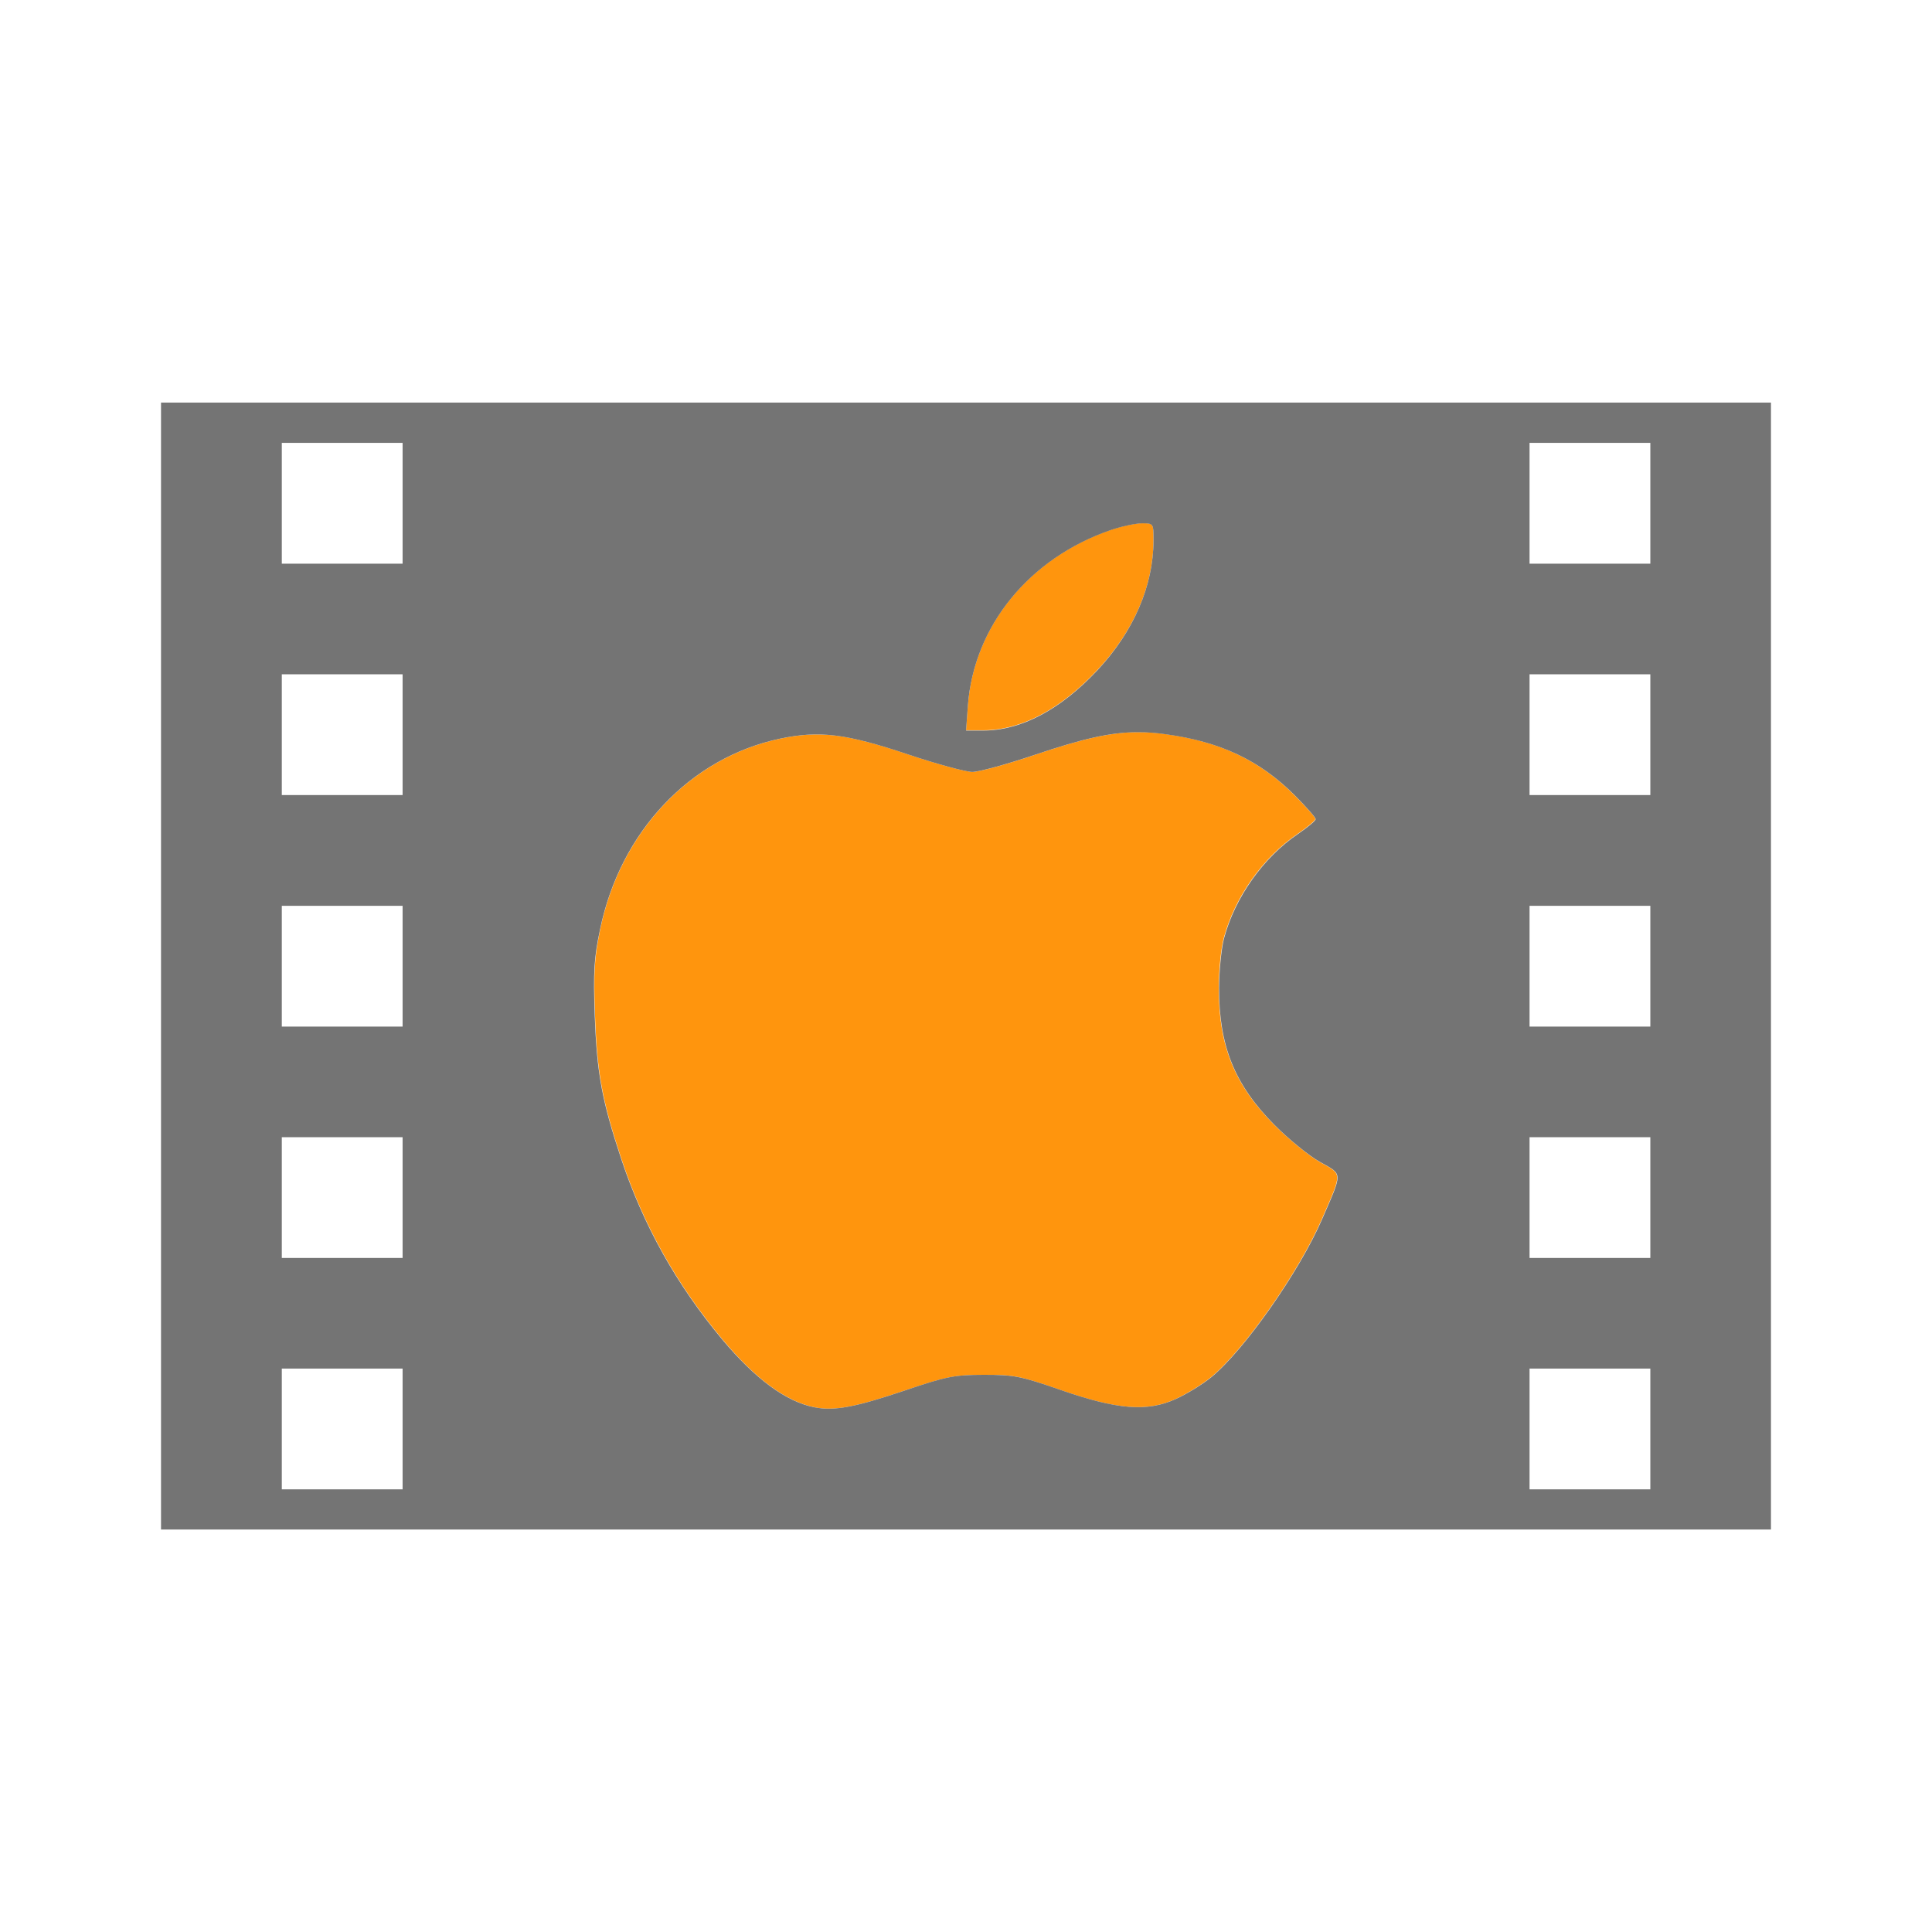
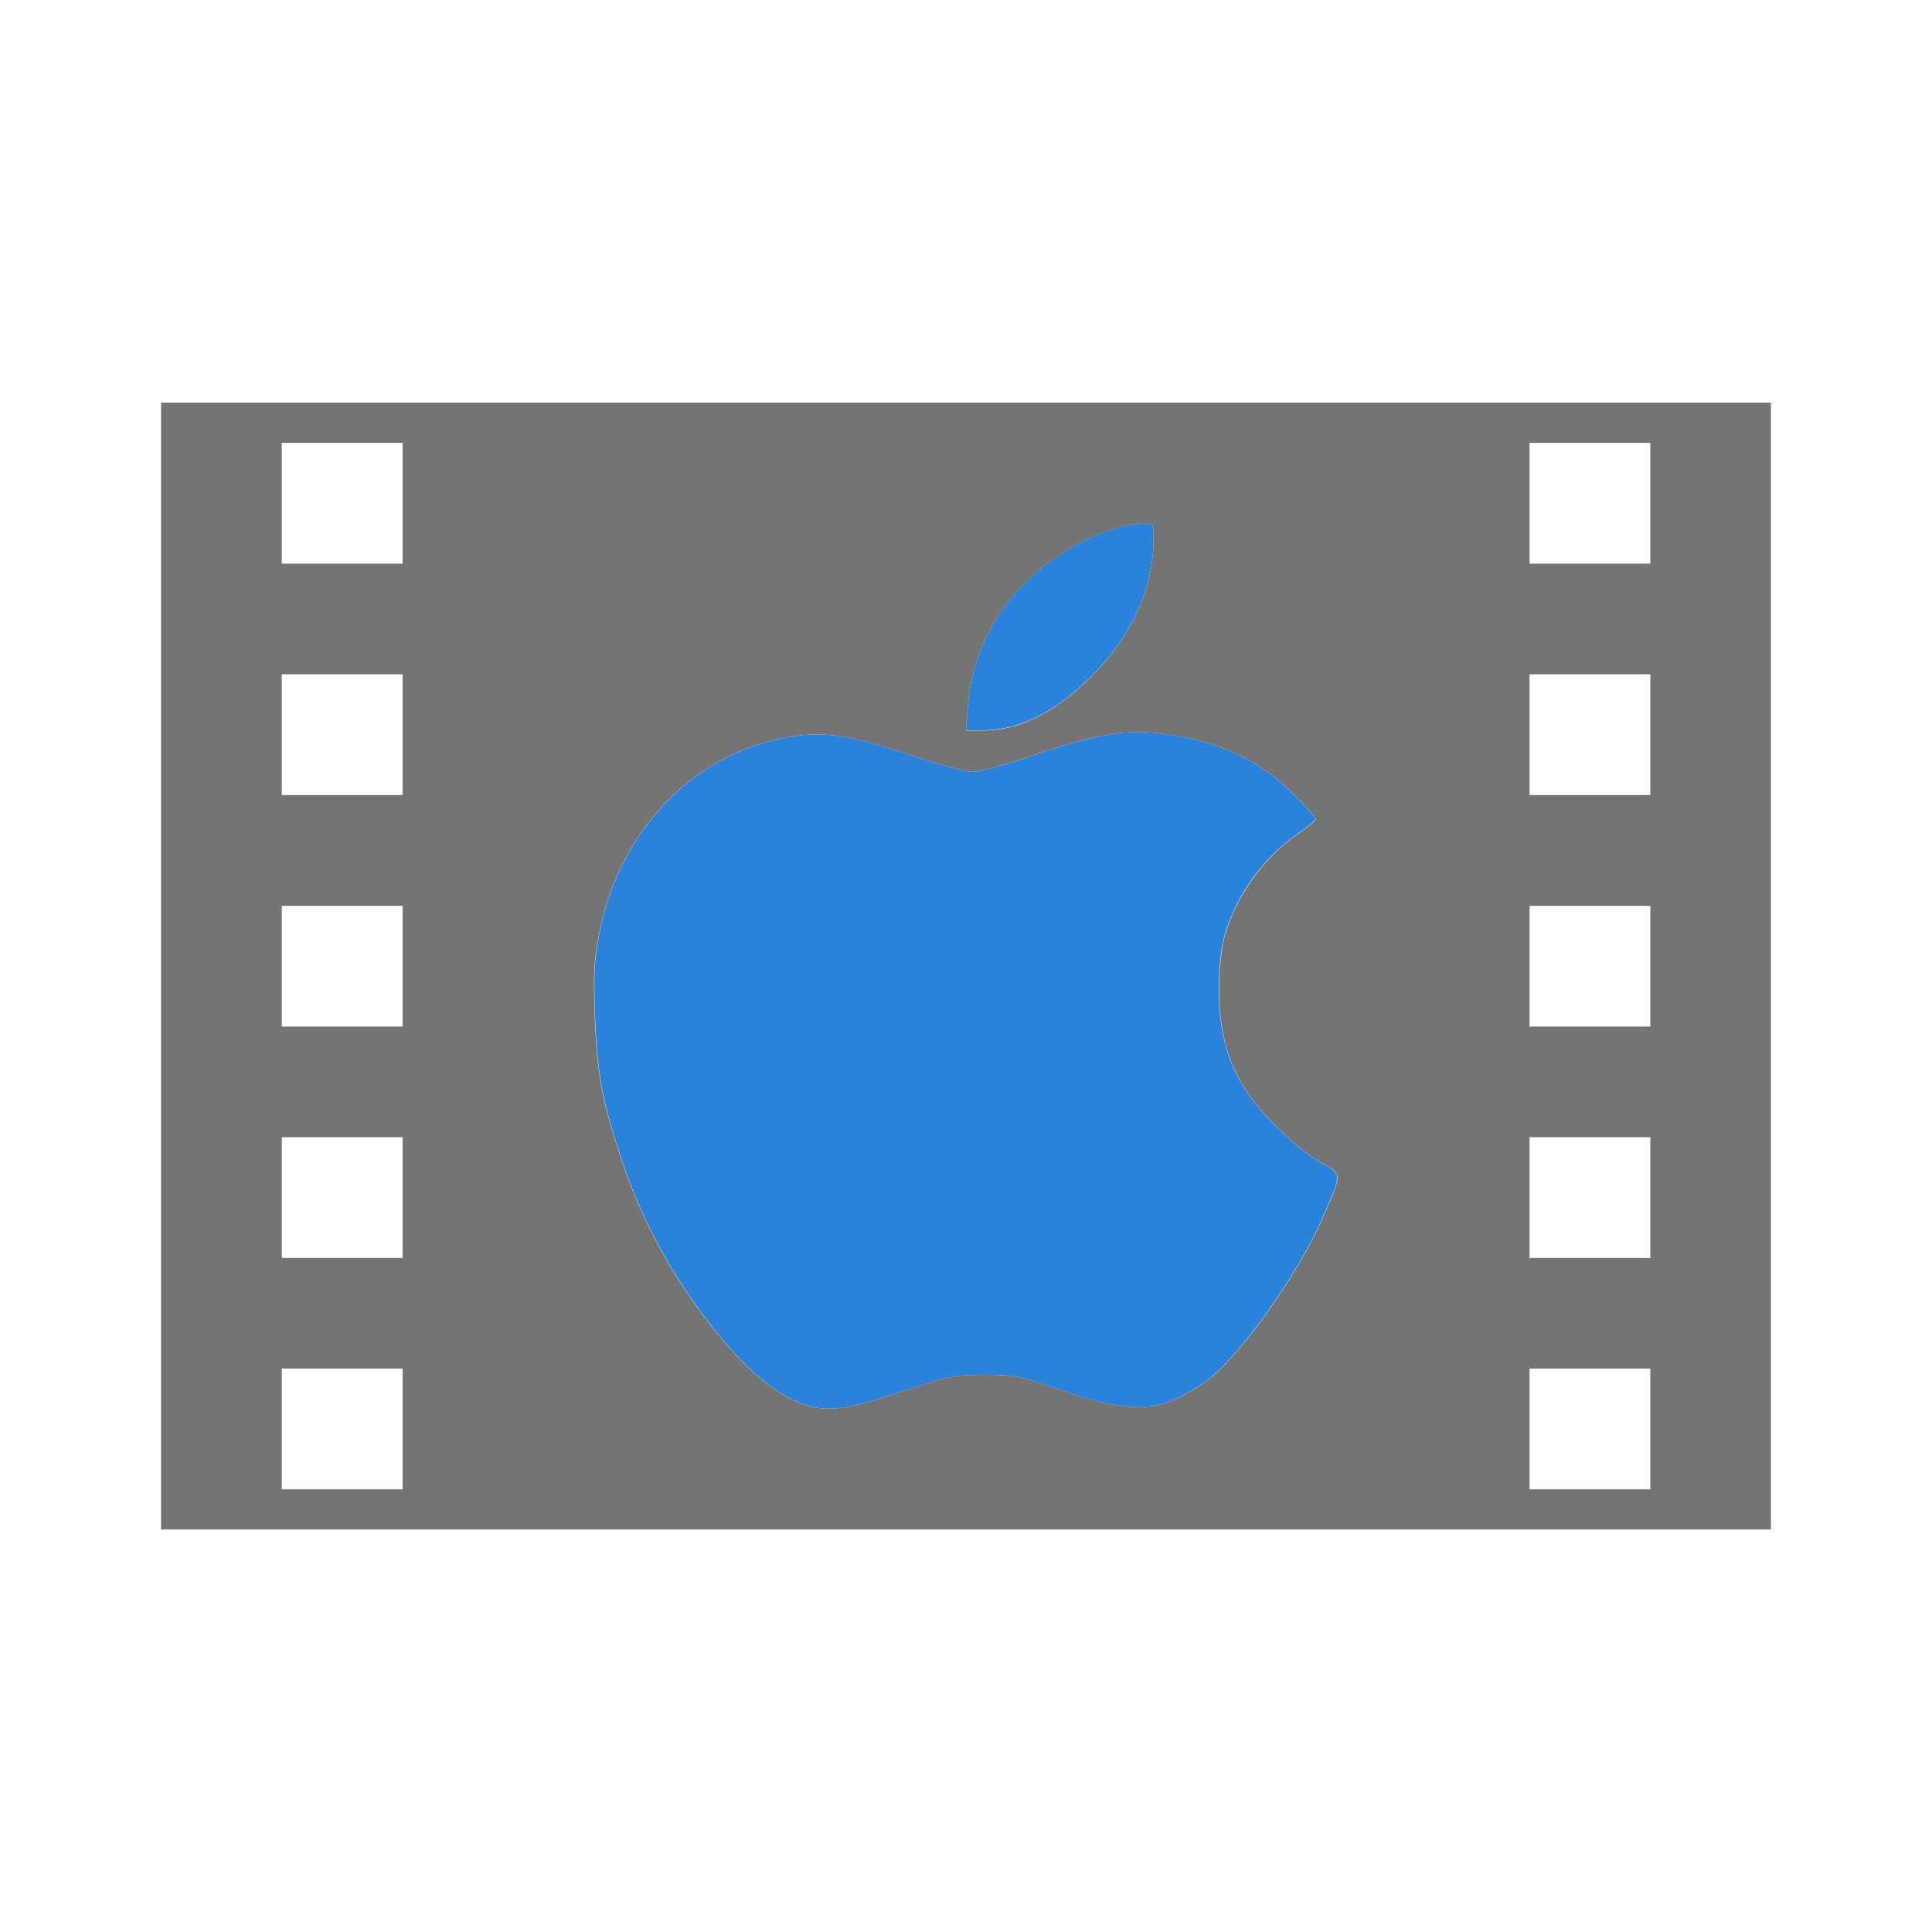
<svg xmlns="http://www.w3.org/2000/svg" width="48" height="48" viewBox="0 0 12.7 12.7" version="1.1" id="svg5502">
  <defs id="defs5496" />
  <g id="layer1" transform="translate(-96.45953,-120.5607)">
-     <path style="display:inline;fill:#ff950d;fill-opacity:1;stroke-width:0.265" d="m 101.817,129.812 c -0.187,-0.036 -0.389,-0.184 -0.607,-0.445 -0.301,-0.36 -0.52,-0.752 -0.665,-1.187 -0.127,-0.383 -0.16,-0.563 -0.174,-0.945 -0.01,-0.287 -0.005,-0.375 0.034,-0.565 0.133,-0.643 0.592,-1.129 1.184,-1.254 0.258,-0.054 0.432,-0.033 0.838,0.103 0.191,0.064 0.382,0.116 0.425,0.116 0.043,0 0.229,-0.051 0.412,-0.113 0.412,-0.139 0.604,-0.17 0.854,-0.136 0.361,0.049 0.617,0.17 0.847,0.398 0.078,0.078 0.142,0.15 0.141,0.16 -2.6e-4,0.011 -0.052,0.054 -0.115,0.097 -0.23,0.156 -0.415,0.417 -0.487,0.686 -0.018,0.067 -0.033,0.214 -0.033,0.327 -5.3e-4,0.381 0.102,0.635 0.362,0.898 0.094,0.095 0.23,0.206 0.302,0.247 0.151,0.085 0.15,0.061 0.013,0.377 -0.149,0.344 -0.511,0.86 -0.728,1.038 -0.055,0.045 -0.16,0.11 -0.232,0.143 -0.189,0.086 -0.383,0.071 -0.762,-0.061 -0.259,-0.09 -0.303,-0.099 -0.499,-0.098 -0.195,5.3e-4 -0.245,0.011 -0.522,0.104 -0.324,0.109 -0.461,0.135 -0.59,0.11 z m 1.005,-4.615 c 0.04,-0.523 0.403,-0.968 0.939,-1.153 0.071,-0.024 0.163,-0.044 0.205,-0.044 0.076,0 0.076,8e-5 0.076,0.112 0,0.297 -0.129,0.597 -0.367,0.851 -0.244,0.261 -0.503,0.398 -0.752,0.398 h -0.113 l 0.012,-0.165 z" id="path10031" />
+     <path style="display:inline;fill:#2a82da;fill-opacity:1;stroke-width:0.265" d="m 101.817,129.812 c -0.187,-0.036 -0.389,-0.184 -0.607,-0.445 -0.301,-0.36 -0.52,-0.752 -0.665,-1.187 -0.127,-0.383 -0.16,-0.563 -0.174,-0.945 -0.01,-0.287 -0.005,-0.375 0.034,-0.565 0.133,-0.643 0.592,-1.129 1.184,-1.254 0.258,-0.054 0.432,-0.033 0.838,0.103 0.191,0.064 0.382,0.116 0.425,0.116 0.043,0 0.229,-0.051 0.412,-0.113 0.412,-0.139 0.604,-0.17 0.854,-0.136 0.361,0.049 0.617,0.17 0.847,0.398 0.078,0.078 0.142,0.15 0.141,0.16 -2.6e-4,0.011 -0.052,0.054 -0.115,0.097 -0.23,0.156 -0.415,0.417 -0.487,0.686 -0.018,0.067 -0.033,0.214 -0.033,0.327 -5.3e-4,0.381 0.102,0.635 0.362,0.898 0.094,0.095 0.23,0.206 0.302,0.247 0.151,0.085 0.15,0.061 0.013,0.377 -0.149,0.344 -0.511,0.86 -0.728,1.038 -0.055,0.045 -0.16,0.11 -0.232,0.143 -0.189,0.086 -0.383,0.071 -0.762,-0.061 -0.259,-0.09 -0.303,-0.099 -0.499,-0.098 -0.195,5.3e-4 -0.245,0.011 -0.522,0.104 -0.324,0.109 -0.461,0.135 -0.59,0.11 z m 1.005,-4.615 c 0.04,-0.523 0.403,-0.968 0.939,-1.153 0.071,-0.024 0.163,-0.044 0.205,-0.044 0.076,0 0.076,8e-5 0.076,0.112 0,0.297 -0.129,0.597 -0.367,0.851 -0.244,0.261 -0.503,0.398 -0.752,0.398 h -0.113 l 0.012,-0.165 z" id="path10031" />
    <path style="display:inline;fill:#747474;fill-opacity:1;fill-rule:evenodd;stroke:none;stroke-width:0.265" d="m 97.518,123.207 v 7.408 h 10.583 v -7.408 z m 0.794,0.265 h 0.794 v 0.794 h -0.794 z m 8.202,0 h 0.794 v 0.794 h -0.794 z m -2.548,0.529 c 0.076,0 0.076,-1.6e-4 0.076,0.112 0,0.297 -0.13,0.598 -0.367,0.852 -0.244,0.261 -0.503,0.398 -0.752,0.398 h -0.113 l 0.012,-0.165 c 0.04,-0.523 0.403,-0.968 0.939,-1.153 0.071,-0.024 0.163,-0.044 0.205,-0.044 z m -5.654,0.992 h 0.794 v 0.794 h -0.794 z m 8.202,0 h 0.794 v 0.794 h -0.794 z m -2.575,0.381 c 0.06,-2.4e-4 0.118,0.004 0.181,0.013 0.361,0.049 0.617,0.17 0.847,0.398 0.078,0.078 0.141,0.15 0.141,0.16 -2.7e-4,0.011 -0.052,0.054 -0.115,0.097 -0.23,0.156 -0.415,0.418 -0.487,0.686 -0.018,0.067 -0.032,0.214 -0.033,0.327 -5.3e-4,0.381 0.102,0.635 0.362,0.898 0.094,0.095 0.23,0.206 0.302,0.246 0.151,0.085 0.15,0.061 0.013,0.377 -0.149,0.344 -0.511,0.86 -0.728,1.038 -0.055,0.045 -0.16,0.11 -0.233,0.143 -0.189,0.086 -0.383,0.071 -0.762,-0.061 -0.259,-0.09 -0.303,-0.098 -0.5,-0.098 -0.195,5.3e-4 -0.245,0.01 -0.522,0.104 -0.324,0.109 -0.461,0.135 -0.59,0.11 -0.187,-0.036 -0.389,-0.185 -0.607,-0.445 -0.301,-0.36 -0.52,-0.752 -0.665,-1.188 -0.127,-0.383 -0.16,-0.562 -0.174,-0.944 -0.01,-0.287 -0.005,-0.376 0.035,-0.565 0.133,-0.643 0.592,-1.129 1.184,-1.254 0.258,-0.054 0.432,-0.033 0.838,0.103 0.191,0.064 0.382,0.116 0.425,0.116 0.043,0 0.229,-0.051 0.412,-0.113 0.309,-0.104 0.495,-0.148 0.673,-0.148 z m -5.627,1.141 h 0.794 v 0.794 h -0.794 z m 8.202,0 h 0.794 v 0.794 h -0.794 z m -8.202,1.521 h 0.794 v 0.794 h -0.794 z m 8.202,0 h 0.794 v 0.794 h -0.794 z m -8.202,1.521 h 0.794 v 0.794 h -0.794 z m 8.202,0 h 0.794 v 0.794 h -0.794 z" id="rect6982" />
  </g>
</svg>
